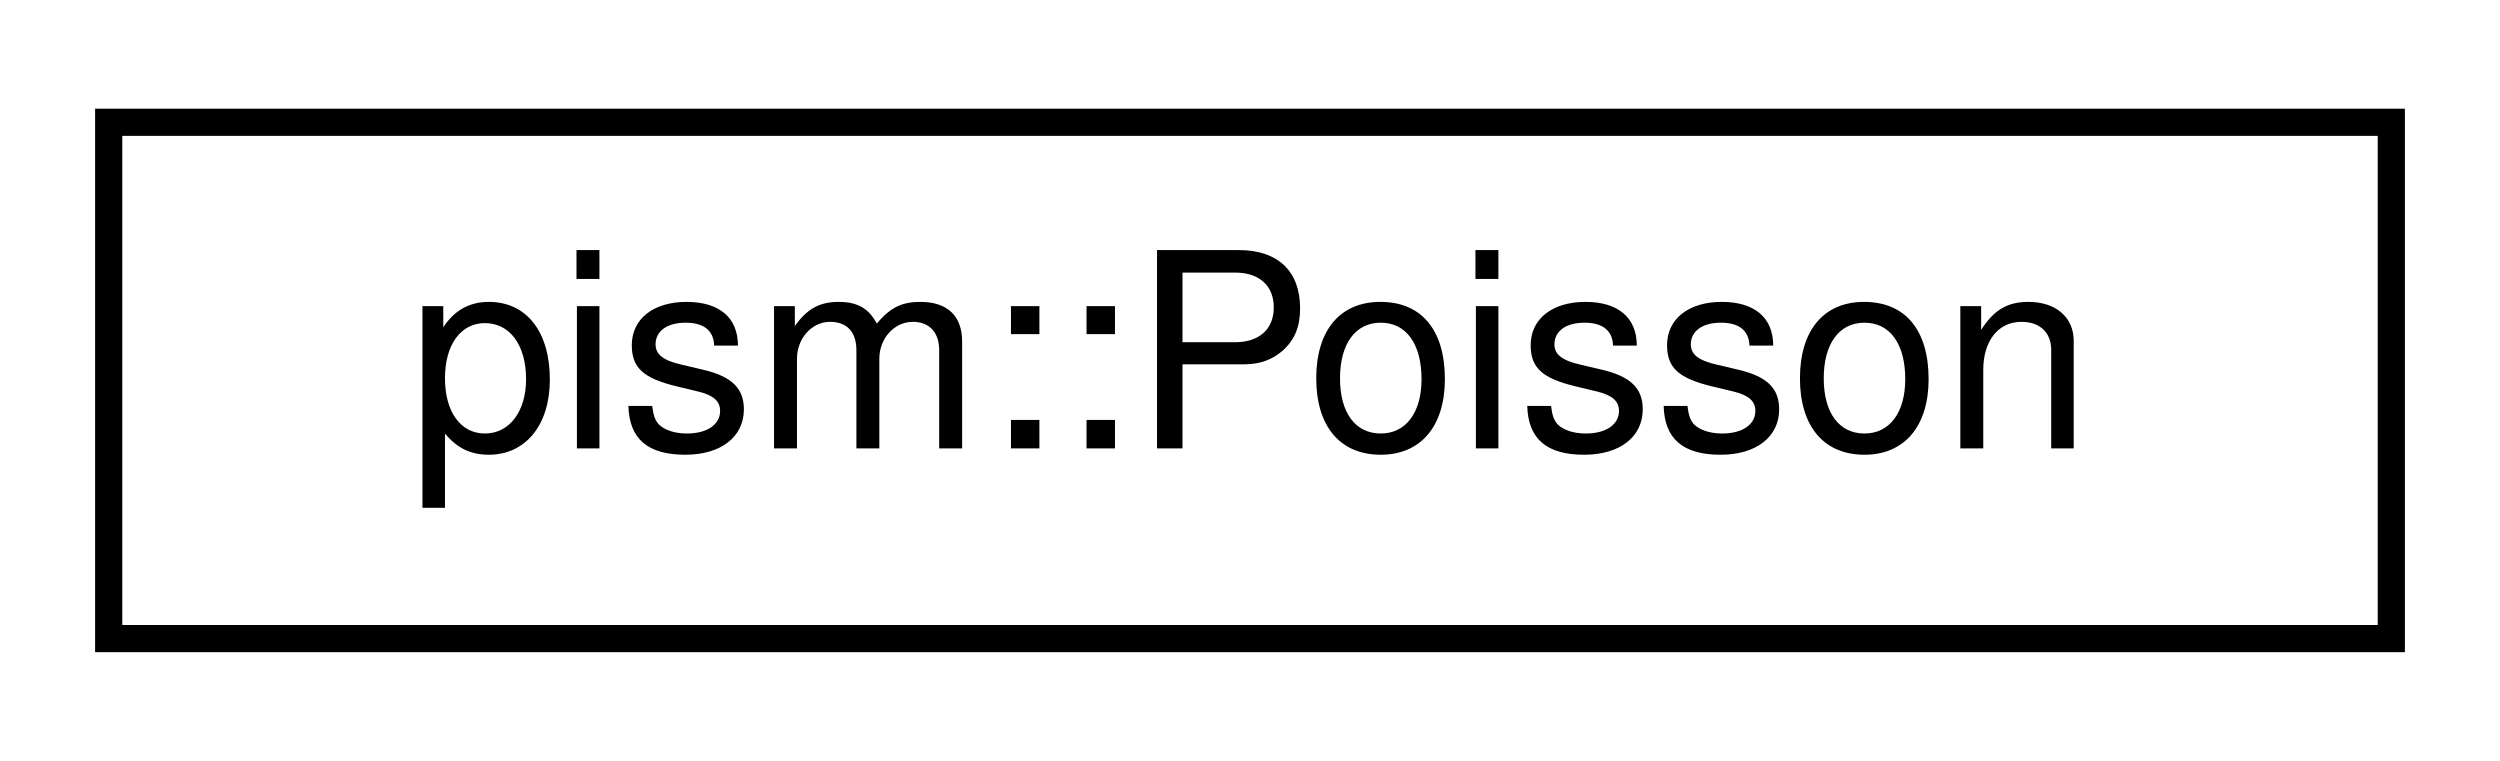
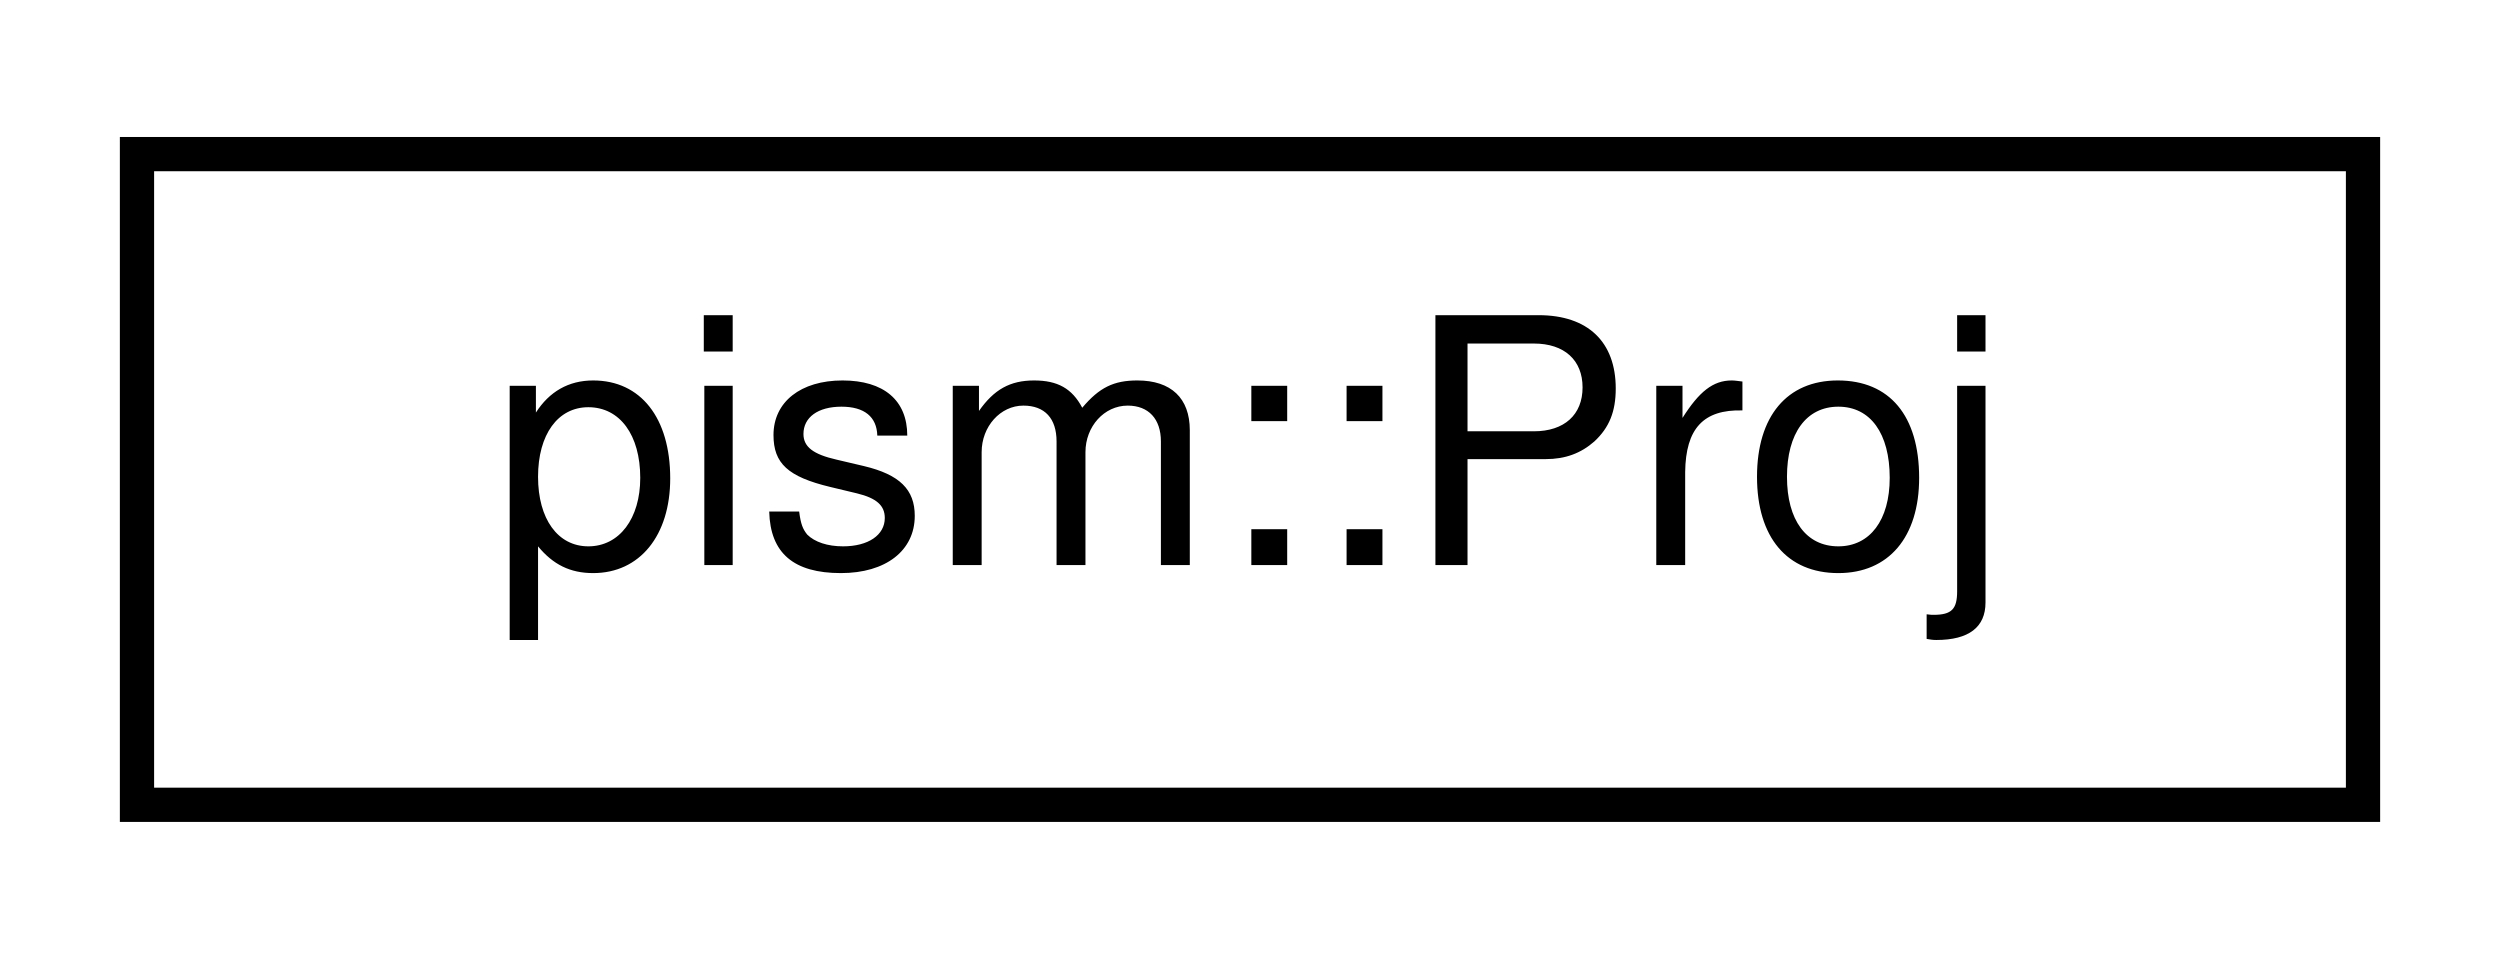
- <svg xmlns="http://www.w3.org/2000/svg" xmlns:xlink="http://www.w3.org/1999/xlink" width="92pt" height="28pt" viewBox="0.00 0.00 92.00 28.00">
+ <svg xmlns="http://www.w3.org/2000/svg" xmlns:xlink="http://www.w3.org/1999/xlink" width="73pt" height="28pt" viewBox="0.00 0.00 73.00 28.00">
  <g id="graph0" class="graph" transform="scale(1 1) rotate(0) translate(4 24)">
    <g id="node1" class="node">
      <g id="a_node1">
-         <a xlink:href="classpism_1_1Poisson.html" target="_top" xlink:title=" ">
-           <polygon fill="none" stroke="black" points="0,-0.5 0,-19.5 84,-19.5 84,-0.5 0,-0.5" />
-           <text text-anchor="middle" x="42" y="-7.5" font-family="Helvetica,sans-Serif" font-size="10.00">pism::Poisson</text>
+         <a xlink:href="classpism_1_1Proj.html" target="_top" xlink:title="A wrapper for PJ that makes sure pj_destroy is called.">
+           <polygon fill="none" stroke="black" points="0,-0.5 0,-19.5 65,-19.5 65,-0.5 0,-0.5" />
+           <text text-anchor="middle" x="32.5" y="-7.5" font-family="Helvetica,sans-Serif" font-size="10.00">pism::Proj</text>
        </a>
      </g>
    </g>
  </g>
</svg>
